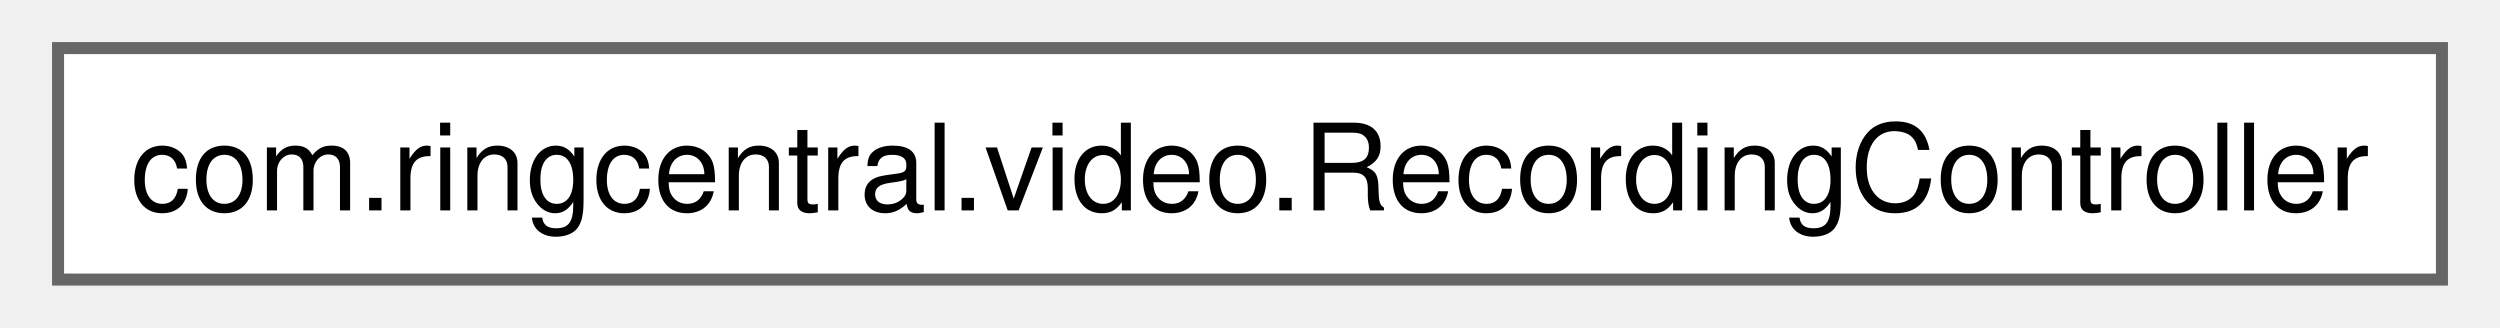
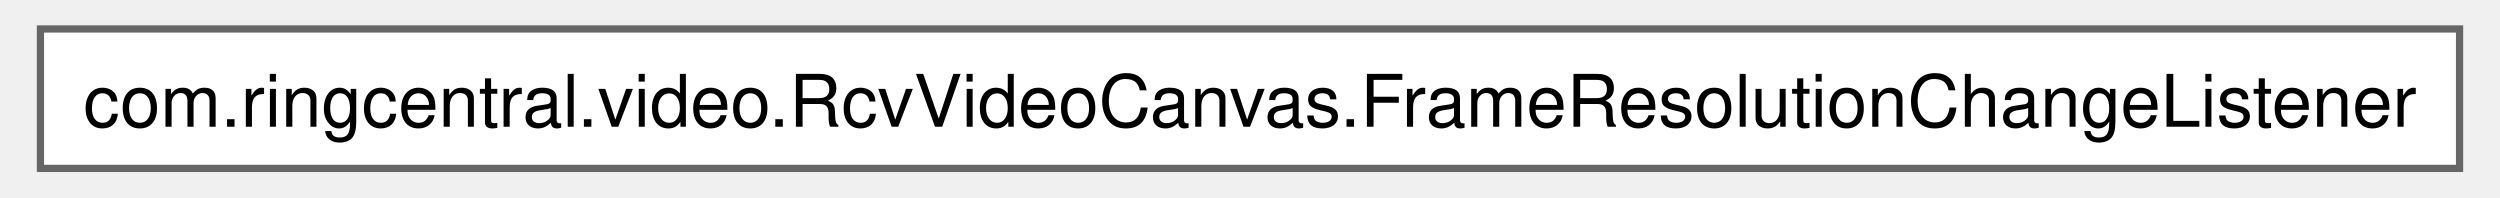
- <svg xmlns="http://www.w3.org/2000/svg" xmlns:xlink="http://www.w3.org/1999/xlink" width="206pt" height="27pt" viewBox="0.00 0.00 206.25 27.25">
+ <svg xmlns="http://www.w3.org/2000/svg" xmlns:xlink="http://www.w3.org/1999/xlink" width="342pt" height="27pt" viewBox="0.00 0.00 342.00 27.25">
  <g id="graph0" class="graph" transform="scale(1 1) rotate(0) translate(4 23.25)">
    <g id="Node000000" class="node">
      <g id="a_Node000000">
-         <a xlink:href="classcom_1_1ringcentral_1_1video_1_1_recording_controller.html" target="_top" xlink:title=" ">
-           <polygon fill="white" stroke="#666666" points="198.25,-19.25 0,-19.25 0,0 198.25,0 198.25,-19.25" />
-           <text text-anchor="middle" x="99.12" y="-5.75" font-family="Helvetica,sans-Serif" font-size="10.00">com.ringcentral.video.RecordingController</text>
+         <a xlink:href="interfacecom_1_1ringcentral_1_1video_1_1_rcv_video_canvas_1_1_frame_resolution_change_listener.html" target="_top" xlink:title=" ">
+           <polygon fill="white" stroke="#666666" points="334,-19.25 0,-19.25 0,0 334,0 334,-19.25" />
+           <text text-anchor="middle" x="167" y="-5.75" font-family="Helvetica,sans-Serif" font-size="10.00">com.ringcentral.video.RcvVideoCanvas.FrameResolutionChangeListener</text>
        </a>
      </g>
    </g>
  </g>
</svg>
